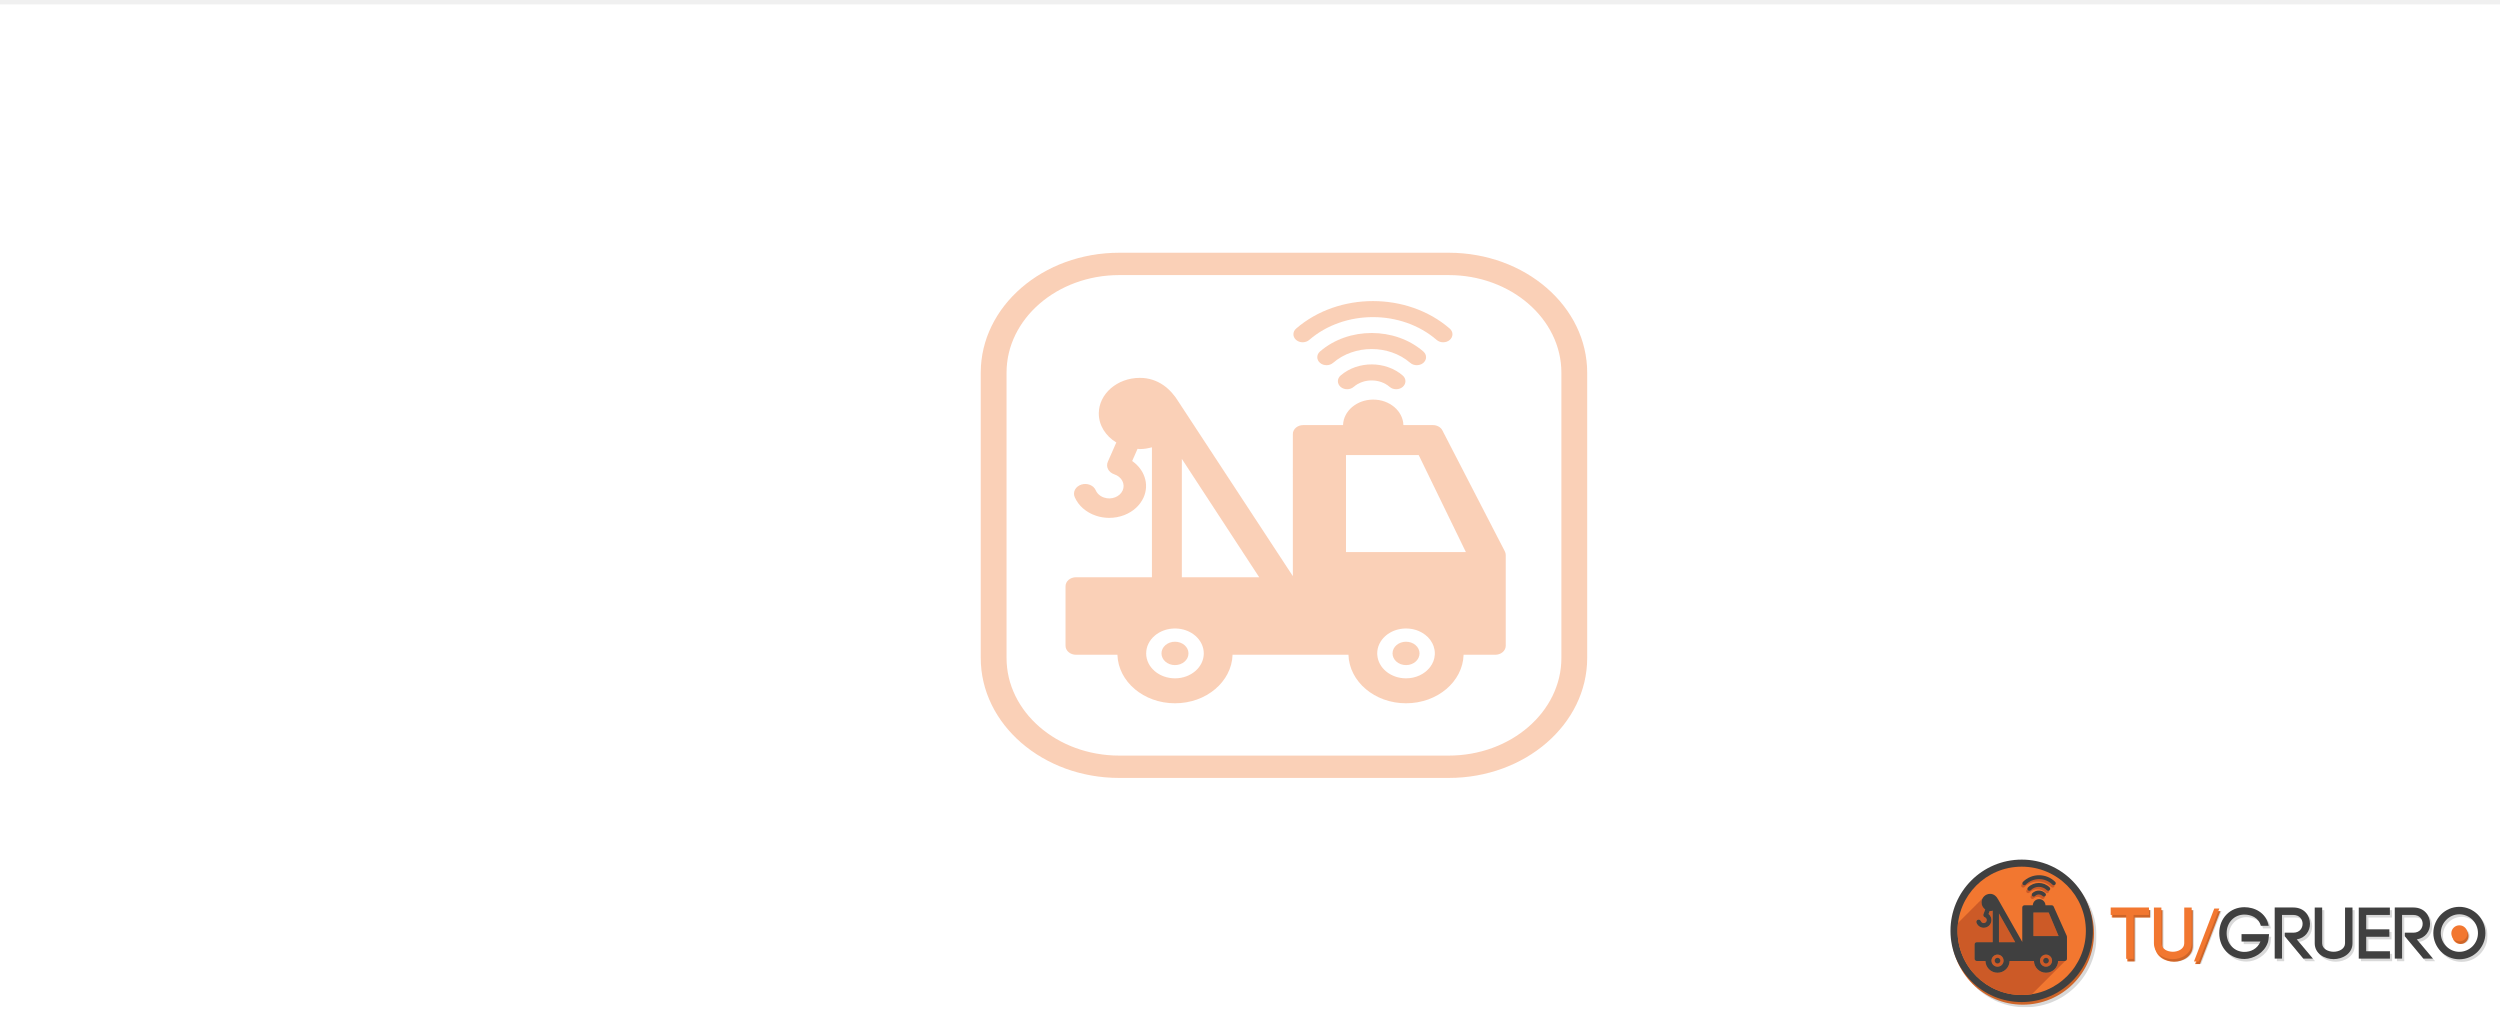
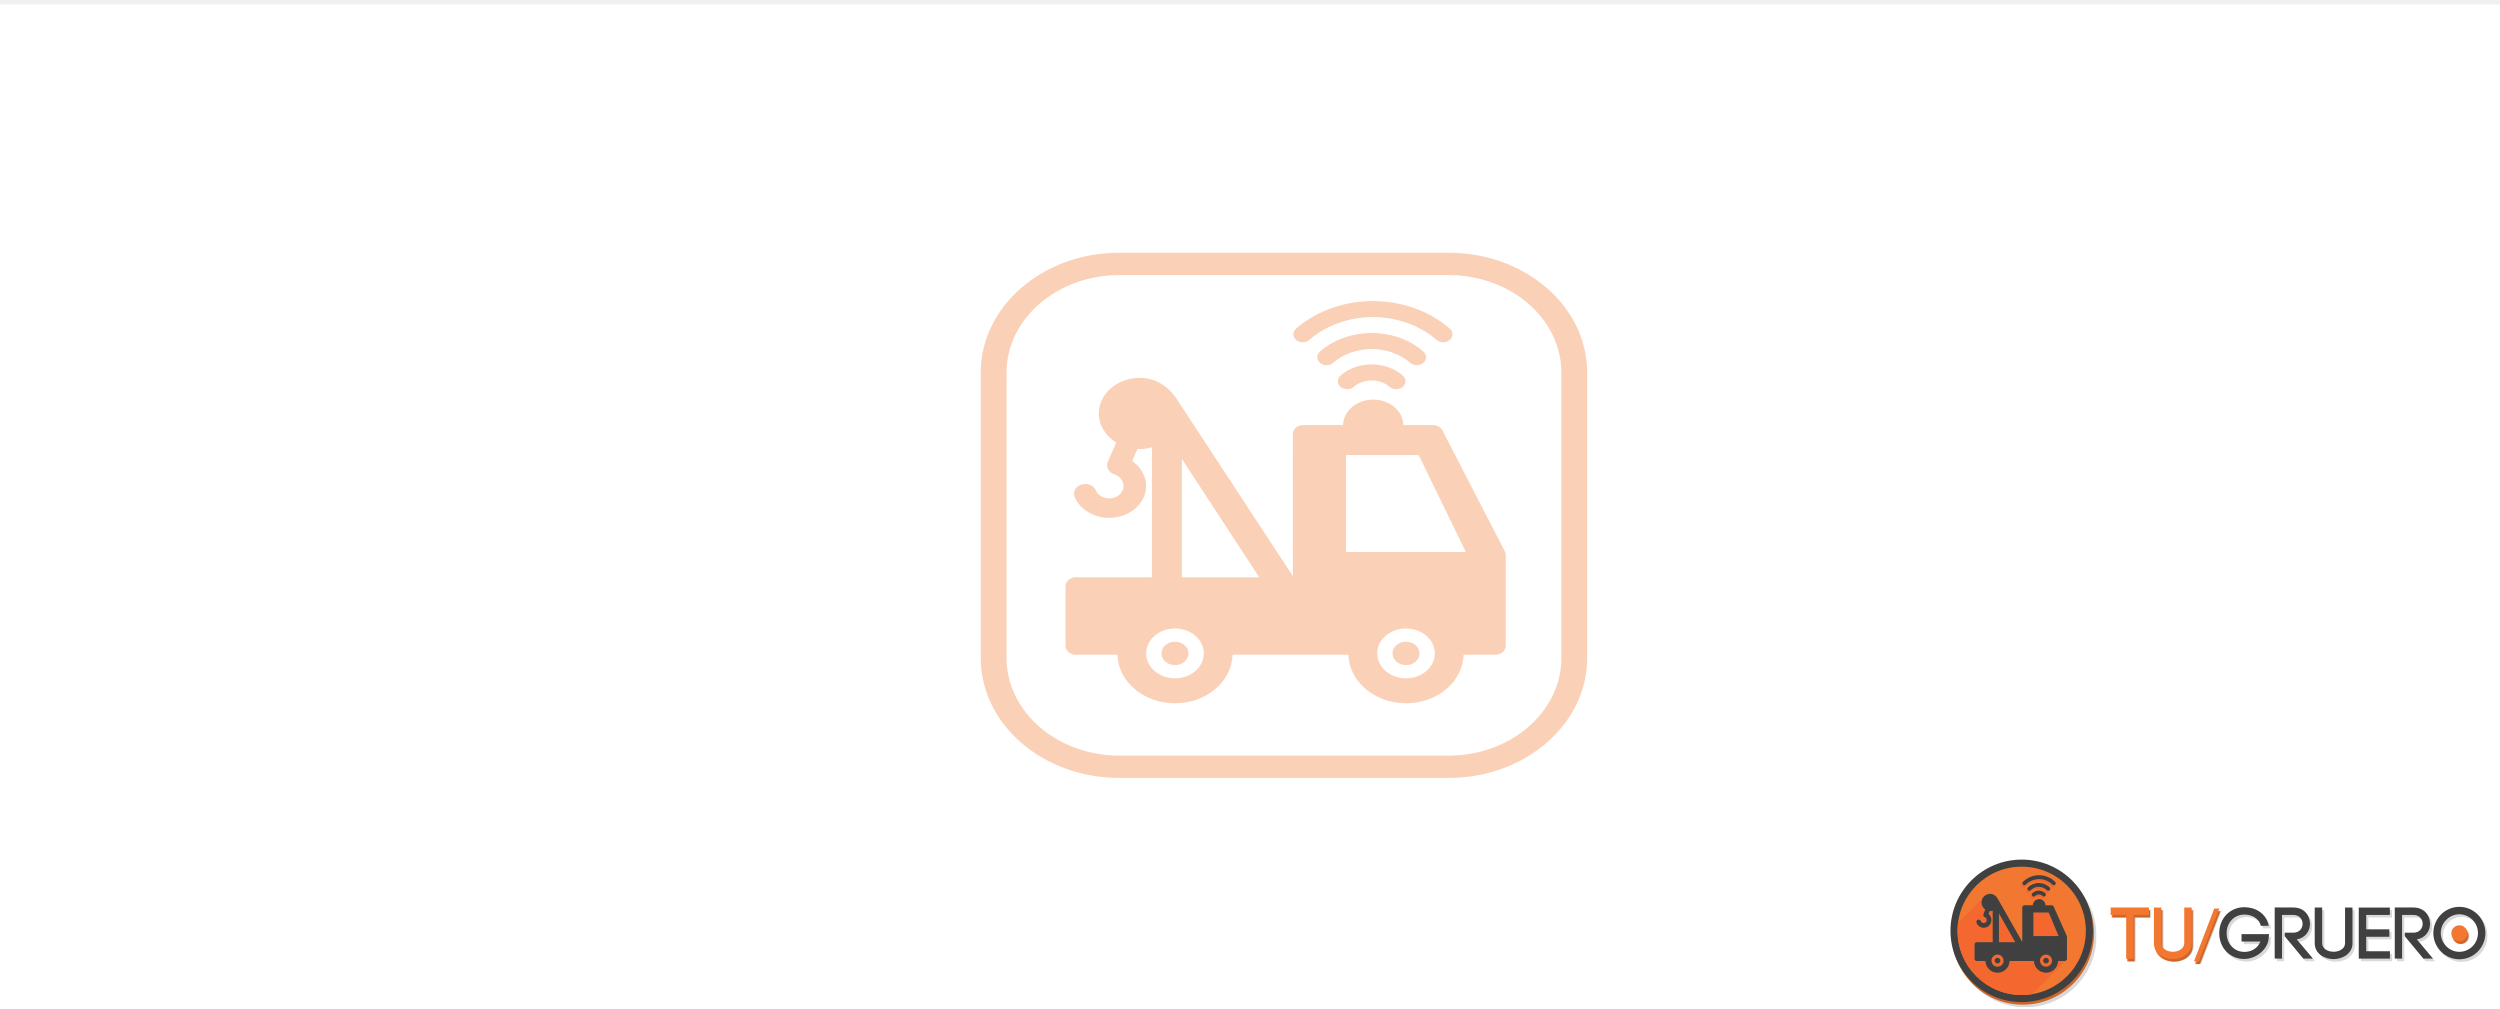
<svg xmlns="http://www.w3.org/2000/svg" id="svg3041" version="1.1" width="2299" height="927">
  <defs id="defs3045">
    <clipPath clipPathUnits="userSpaceOnUse" id="clipPath3303">
      <path d="m 146.091,719.937 104.796,0 0,-104.797 -104.796,0 0,104.797 z" id="path3305" />
    </clipPath>
    <clipPath clipPathUnits="userSpaceOnUse" id="clipPath3251">
      <path d="m 262.905,687.149 275.68,0 0,-40.193 -275.68,0 0,40.193 z" id="path3253" />
    </clipPath>
  </defs>
  <flowRoot xml:space="preserve" id="flowRoot3148-5" style="font-size:40px;font-style:normal;font-variant:normal;font-weight:normal;font-stretch:normal;text-align:start;line-height:125%;letter-spacing:0px;word-spacing:0px;writing-mode:lr-tb;text-anchor:start;fill:#f89f1f;fill-opacity:1;stroke:none;font-family:Webdings;-inkscape-font-specification:Webdings" transform="matrix(1.324617,0,0,1.044298,-187.2466,24.28819)">
    <flowRegion id="flowRegion3150-6">
      <rect id="rect3152-3" width="922.567" height="109.748" x="233.214" y="436.565" style="font-size:40px;font-style:normal;font-variant:normal;font-weight:normal;font-stretch:normal;text-align:start;line-height:125%;writing-mode:lr-tb;text-anchor:start;fill:#f89f1f;fill-opacity:1;font-family:Webdings;-inkscape-font-specification:Webdings" />
    </flowRegion>
    <flowPara id="flowPara3154-9" style="font-size:40px;font-style:normal;font-variant:normal;font-weight:normal;font-stretch:normal;text-align:start;line-height:125%;writing-mode:lr-tb;text-anchor:start;fill:#333333;font-family:Webdings;-inkscape-font-specification:Webdings" />
  </flowRoot>
  <g id="g5314" transform="matrix(3.889374,0,0,2.054366,-2801.346,-399.2073)">
    <rect y="196.288" x="720.256" height="453.495" width="594.151" id="rect5255" style="fill:#ffffff;fill-opacity:1" />
    <g style="opacity:0.351" transform="matrix(0.7623923,0,0,-1.25,1038.498,441.4577)" id="g4389">
      <path id="path4391" style="fill:#f27730;fill-opacity:1;fill-rule:nonzero;stroke:none" d="m 0,0 0,34.747 22.557,0 L 37.189,0 0,0 z m 27.543,-36.762 c -0.088,-1.65 -0.625,-3.19 -1.494,-4.476 -1.602,-2.399 -4.33,-3.97 -7.422,-3.97 -4.774,0 -8.672,3.73 -8.92,8.446 -0.009,0.162 -0.019,0.324 -0.019,0.476 0,4.94 4.007,8.934 8.939,8.934 1.408,0 2.732,-0.318 3.927,-0.9 2.966,-1.459 5.002,-4.496 5.002,-8.034 0,-0.152 -0.001,-0.314 -0.013,-0.476 m -78.445,27.755 0,42.393 23.988,-42.393 -23.988,0 z m -2.127,-36.201 c -4.93,0 -8.938,3.997 -8.938,8.922 0,4.94 4.008,8.934 8.938,8.934 4.937,0 8.929,-3.994 8.929,-8.934 0,-4.925 -3.992,-8.922 -8.929,-8.922 m 82.931,88.786 c -0.513,1.168 -1.67,1.905 -2.942,1.905 l -9.151,0 c -0.138,5.061 -4.277,9.129 -9.362,9.129 -5.079,0 -9.226,-4.068 -9.355,-9.129 l -12.348,0 c -1.779,0 -3.224,-1.435 -3.224,-3.221 l 0,-8.94 0.004,-6.461 0,-35.47 c -7.598,13.382 -35.383,62.282 -35.467,62.461 -2.468,4.706 -6.426,8.541 -11.978,8.541 -7.018,0 -12.738,-5.724 -12.738,-12.752 0,-4.291 2.157,-8.092 5.431,-10.389 l -2.633,-6.914 c -0.325,-0.858 -0.304,-1.818 0.08,-2.66 0.378,-0.848 1.075,-1.498 1.937,-1.834 2.297,-0.871 3.461,-3.448 2.594,-5.743 -0.43,-1.119 -1.256,-1.996 -2.35,-2.49 -1.086,-0.489 -2.306,-0.521 -3.407,-0.09 -1.202,0.445 -2.151,1.405 -2.594,2.602 -0.672,1.811 -2.672,2.723 -4.477,2.055 -1.811,-0.672 -2.725,-2.682 -2.049,-4.478 1.147,-3.086 3.568,-5.526 6.647,-6.694 1.316,-0.5 2.689,-0.751 4.06,-0.751 1.592,0 3.181,0.338 4.672,1.001 2.789,1.26 4.911,3.514 6.004,6.373 1.806,4.754 0.209,9.971 -3.561,12.984 l 1.66,4.367 c 0.245,-0.014 0.476,-0.084 0.729,-0.084 1.309,0 2.543,0.26 3.736,0.637 l 0,-46.54 -9.913,0 -6.452,0 -7.191,0 c -1.797,0 -3.237,-1.435 -3.237,-3.227 l 0,-21.305 c 0,-1.775 1.44,-3.223 3.237,-3.223 l 12.854,0 c 0.257,-9.638 8.148,-17.378 17.853,-17.378 9.707,0 17.597,7.74 17.855,17.378 l 35.941,0 C 1.03,-46.4 8.914,-54.14 18.627,-54.14 c 9.704,0 17.596,7.74 17.85,17.378 l 9.843,0 c 1.782,0 3.227,1.448 3.227,3.223 l 0,32.478 c 0,0.465 -0.092,0.904 -0.281,1.331 L 29.902,43.578 z" />
    </g>
    <g style="opacity:0.351" transform="matrix(0.7623923,0,0,-1.25,998.0678,481.5748)" id="g4393">
      <path id="path4395" style="fill:#f27730;fill-opacity:1;fill-rule:nonzero;stroke:none" d="m 0,0 c -2.312,0 -4.186,-1.874 -4.186,-4.185 0,-2.31 1.874,-4.188 4.186,-4.188 2.313,0 4.186,1.878 4.186,4.188 C 4.186,-1.874 2.313,0 0,0" />
    </g>
    <g style="opacity:0.351" transform="matrix(0.7623923,0,0,-1.25,1052.698,481.5748)" id="g4397">
      <path id="path4399" style="fill:#f27730;fill-opacity:1;fill-rule:nonzero;stroke:none" d="m 0,0 c -2.313,0 -4.187,-1.874 -4.187,-4.185 0,-2.31 1.874,-4.188 4.187,-4.188 2.312,0 4.185,1.878 4.185,4.188 C 4.185,-1.874 2.312,0 0,0" />
    </g>
    <g style="opacity:0.351" transform="matrix(0.7623923,0,0,-1.25,1037.225,362.4208)" id="g4401">
      <path id="path4403" style="fill:#f27730;fill-opacity:1;fill-rule:nonzero;stroke:none" d="m 0,0 c -1.121,-1.121 -1.12,-2.938 0,-4.061 1.122,-1.126 2.943,-1.126 4.063,-0.001 3.074,3.074 8.073,3.074 11.146,0.001 1.12,-1.126 2.938,-1.126 4.062,-0.001 1.123,1.12 1.12,2.938 0,4.062 C 13.959,5.31 5.313,5.313 0,0" />
    </g>
    <g style="opacity:0.351" transform="matrix(0.7623923,0,0,-1.25,1056.79,356.7469)" id="g4405">
      <path id="path4407" style="fill:#f27730;fill-opacity:1;fill-rule:nonzero;stroke:none" d="m 0,0 c 1.12,1.122 1.12,2.939 0.002,4.063 -8.838,8.838 -23.219,8.839 -32.055,0.001 -1.121,-1.12 -1.119,-2.942 0,-4.064 1.123,-1.118 2.94,-1.118 4.063,0 6.595,6.599 17.332,6.599 23.927,0 1.124,-1.118 2.942,-1.119 4.063,0" />
    </g>
    <g style="opacity:0.351" transform="matrix(0.7623923,0,0,-1.25,1029.807,346.4858)" id="g4409">
      <path id="path4411" style="fill:#f27730;fill-opacity:1;fill-rule:nonzero;stroke:none" d="m 0,0 c 10.896,10.897 28.623,10.895 39.52,0 1.121,-1.124 2.937,-1.124 4.059,0 1.124,1.119 1.124,2.941 0.002,4.059 C 30.443,17.194 9.072,17.194 -4.061,4.063 -5.182,2.944 -5.182,1.124 -4.061,0 -2.938,-1.123 -1.121,-1.123 0,0" />
    </g>
    <g style="opacity:0.351" transform="matrix(0.7623923,0,0,-1.25,1089.43,488.8613)" id="g4413">
      <path id="path4415" style="fill:#f27730;fill-opacity:1;fill-rule:nonzero;stroke:none" d="m 0,0 c 0,-19.272 -15.678,-34.951 -34.95,-34.951 l -102.173,0 c -19.273,0 -34.951,15.679 -34.951,34.951 l 0,102.174 c 0,19.271 15.678,34.95 34.951,34.95 l 102.173,0 C -15.678,137.124 0,121.445 0,102.174 L 0,0 z m -34.95,145.124 -102.173,0 c -23.722,0 -42.951,-19.229 -42.951,-42.95 l 0,-102.174 c 0,-23.722 19.229,-42.951 42.951,-42.951 l 102.173,0 C -11.229,-42.951 8,-23.722 8,0 l 0,102.174 c 0,23.721 -19.229,42.95 -42.95,42.95" />
    </g>
    <g id="g4321" transform="matrix(0.3213885,0,0,-0.6084601,1198.522,640.8913)">
      <path d="M 0,0 C -26.068,0 -47.204,21.137 -47.204,47.207 -47.204,73.275 -26.068,94.41 0,94.41 26.07,94.41 47.206,73.275 47.206,47.207 47.206,21.137 26.07,0 0,0 m 0,99.607 c -28.938,0 -52.397,-23.461 -52.397,-52.4 0,-28.936 23.459,-52.397 52.397,-52.397 28.938,0 52.398,23.461 52.398,52.397 0,28.939 -23.46,52.4 -52.398,52.4" style="fill:#f27730;fill-opacity:1;fill-rule:nonzero;stroke:none" id="path4323" />
    </g>
    <g id="g4325" transform="matrix(0.3213885,0,0,-0.6084601,1201.294,614.5165)">
      <path d="m 0,0 0,17.308 11.235,0 L 18.524,0 0,0 z m 13.72,-18.313 c -0.044,-0.823 -0.312,-1.59 -0.744,-2.229 -0.798,-1.195 -2.159,-1.979 -3.697,-1.979 -2.379,0 -4.321,1.858 -4.444,4.208 -0.004,0.08 -0.01,0.161 -0.01,0.236 0,2.461 1.998,4.451 4.454,4.451 0.701,0 1.361,-0.159 1.955,-0.449 1.477,-0.728 2.492,-2.239 2.492,-4.002 0,-0.075 0,-0.156 -0.006,-0.236 m -39.074,13.826 0,21.115 11.948,-21.115 -11.948,0 z m -1.061,-18.034 c -2.455,0 -4.451,1.991 -4.451,4.444 0,2.461 1.996,4.451 4.451,4.451 2.459,0 4.449,-1.99 4.449,-4.451 0,-2.453 -1.99,-4.444 -4.449,-4.444 M 24.54,0.132 14.896,21.706 c -0.256,0.58 -0.833,0.947 -1.466,0.947 l -4.56,0 C 8.802,25.175 6.741,27.2 4.208,27.2 c -2.531,0 -4.596,-2.025 -4.66,-4.547 l -6.151,0 c -0.886,0 -1.607,-0.714 -1.607,-1.603 l 0,-4.455 0.003,-3.217 0,-17.668 c -3.784,6.668 -17.624,31.023 -17.667,31.112 -1.229,2.344 -3.2,4.253 -5.966,4.253 -3.496,0 -6.345,-2.849 -6.345,-6.349 0,-2.137 1.074,-4.032 2.706,-5.176 l -1.313,-3.444 c -0.161,-0.427 -0.15,-0.906 0.041,-1.325 0.188,-0.424 0.534,-0.747 0.965,-0.913 1.143,-0.434 1.723,-1.719 1.293,-2.861 -0.215,-0.559 -0.627,-0.994 -1.172,-1.238 -0.541,-0.246 -1.15,-0.262 -1.697,-0.048 -0.598,0.22 -1.072,0.7 -1.291,1.298 -0.336,0.9 -1.332,1.355 -2.232,1.02 -0.901,-0.333 -1.356,-1.332 -1.02,-2.228 0.571,-1.539 1.778,-2.753 3.31,-3.333 0.657,-0.25 1.341,-0.375 2.023,-0.375 0.793,0 1.585,0.167 2.327,0.5 1.391,0.625 2.447,1.75 2.99,3.172 0.901,2.369 0.107,4.966 -1.772,6.468 l 0.827,2.175 c 0.12,-0.007 0.236,-0.041 0.363,-0.041 0.652,0 1.268,0.13 1.86,0.315 l 0,-23.179 -4.938,0 -3.213,0 -3.582,0 c -0.896,0 -1.611,-0.716 -1.611,-1.61 l 0,-10.611 c 0,-0.885 0.715,-1.605 1.611,-1.605 l 6.402,0 c 0.127,-4.801 4.059,-8.659 8.893,-8.659 4.836,0 8.766,3.858 8.894,8.659 l 17.903,0 c 0.131,-4.801 4.058,-8.659 8.897,-8.659 4.832,0 8.764,3.858 8.89,8.659 l 4.903,0 c 0.888,0 1.609,0.72 1.609,1.605 l 0,16.178 c 0,0.232 -0.046,0.449 -0.141,0.662" style="fill:#f27730;fill-opacity:1;fill-rule:nonzero;stroke:none" id="path4327" />
    </g>
    <g id="g4329" transform="matrix(0.3213885,0,0,-0.6084601,1193.474,625.5134)">
      <path d="m 0,0 c 0,-1.15 -0.932,-2.086 -2.084,-2.086 -1.151,0 -2.086,0.936 -2.086,2.086 0,1.15 0.935,2.086 2.086,2.086 C -0.932,2.086 0,1.15 0,0" style="fill:#f27730;fill-opacity:1;fill-rule:nonzero;stroke:none" id="path4331" />
    </g>
    <g id="g4333" transform="matrix(0.3213885,0,0,-0.6084601,1204.946,625.5134)">
      <path d="m 0,0 c 0,-1.15 -0.934,-2.086 -2.084,-2.086 -1.152,0 -2.086,0.936 -2.086,2.086 0,1.15 0.934,2.086 2.086,2.086 C -0.934,2.086 0,1.15 0,0" style="fill:#f27730;fill-opacity:1;fill-rule:nonzero;stroke:none" id="path4335" />
    </g>
    <g id="g4337" transform="matrix(0.3213885,0,0,-0.6084601,1201.026,595.3542)">
      <path d="m 0,0 c -0.558,-0.559 -0.555,-1.465 0,-2.021 0.561,-0.561 1.467,-0.561 2.024,0 1.532,1.529 4.023,1.529 5.552,0 0.56,-0.561 1.465,-0.561 2.024,0 0.559,0.555 0.558,1.46 0,2.021 C 6.954,2.645 2.646,2.645 0,0" style="fill:#f27730;fill-opacity:1;fill-rule:nonzero;stroke:none" id="path4339" />
    </g>
    <g id="g4341" transform="matrix(0.3213885,0,0,-0.6084601,1200.004,592.7469)">
      <path d="m 0,0 c -0.56,-0.559 -0.558,-1.465 0,-2.024 0.559,-0.558 1.463,-0.558 2.023,0 3.286,3.289 8.633,3.289 11.919,0 0.56,-0.558 1.465,-0.558 2.024,0 0.557,0.559 0.557,1.463 0.001,2.024 C 11.563,4.402 4.4,4.403 0,0" style="fill:#f27730;fill-opacity:1;fill-rule:nonzero;stroke:none" id="path4343" />
    </g>
    <g id="g4345" transform="matrix(0.3213885,0,0,-0.6084601,1198.819,590.2589)">
      <path d="m 0,0 c -0.56,-0.558 -0.56,-1.463 0,-2.023 0.56,-0.56 1.464,-0.56 2.022,0 5.427,5.427 14.258,5.426 19.686,0 0.559,-0.56 1.463,-0.56 2.021,0 0.561,0.559 0.561,1.463 0.001,2.022 C 17.187,6.54 6.542,6.54 0,0" style="fill:#f27730;fill-opacity:1;fill-rule:nonzero;stroke:none" id="path4347" />
    </g>
    <g id="g4349" transform="matrix(0.3213885,0,0,-0.6084601,1219.562,605.0527)">
      <path d="m 0,0 11.393,0 0,-32.297 5.427,0 0,32.297 11.339,0 0,5.48 L 0,5.48 0,0 z" style="fill:#f27730;fill-opacity:1;fill-rule:nonzero;stroke:none" id="path4351" />
    </g>
    <g id="g4353" transform="matrix(0.3213885,0,0,-0.6084601,1236.953,617.7389)">
      <path d="m 0,0 c 0,-4.139 -4.462,-6.232 -8.383,-6.232 -3.977,0 -8.436,2.039 -8.436,6.177 l 0,26.332 -5.483,0 0,-26.277 c 0,-7.684 7.308,-11.66 13.919,-11.66 6.448,0 13.864,3.976 13.864,11.605 l 0,26.332 L 0,26.277 0,0 z" style="fill:#f27730;fill-opacity:1;fill-rule:nonzero;stroke:none" id="path4355" />
    </g>
    <g id="g4357" transform="matrix(0.3213885,0,0,-0.6084601,1244.056,602.1756)">
      <path d="m 0,0 -14.938,-38.959 3.599,0 L 3.708,0 0,0 z" style="fill:#f27730;fill-opacity:1;fill-rule:nonzero;stroke:none" id="path4359" />
    </g>
    <g id="g4361" transform="matrix(0.3213885,0,0,-0.6084601,1250.5,616.9545)">
      <path d="m 0,0 13.917,0 c -2.256,-5.482 -7.2,-7.631 -11.821,-7.631 -7.363,0 -13.058,5.86 -13.058,13.812 0,7.897 5.695,13.649 13.058,13.649 4.781,0 10.585,-2.205 12.092,-8.276 l 5.802,0 C 18.002,21.547 9.297,25.256 2.096,25.256 c -10.372,0 -18.485,-7.952 -18.485,-19.075 0,-11.071 7.951,-19.025 18.485,-19.025 6.825,0 14.561,4.623 17.141,11.824 l 0,-0.053 c 0.485,1.235 0.753,3.328 1.022,6.501 L 0,5.428 0,0 z" style="fill:#ffffff;fill-opacity:1;fill-rule:nonzero;stroke:none" id="path4363" />
    </g>
    <g id="g4365" transform="matrix(0.3213885,0,0,-0.6084601,1266.681,609.0095)">
      <path d="m 0,0 c 0,5.964 -4.083,11.983 -12.252,11.983 l -13.702,0 0,-37.615 5.374,0 0,32.135 8.328,0 c 4.569,0 6.825,-3.277 6.825,-6.503 0,-3.28 -2.256,-6.556 -6.825,-6.556 l -6.341,0 0,-2.578 13.704,-16.498 7.04,0 L -9.724,-11.5 C -3.276,-10.372 0,-5.319 0,0" style="fill:#ffffff;fill-opacity:1;fill-rule:nonzero;stroke:none" id="path4367" />
    </g>
    <g id="g4369" transform="matrix(0.3213885,0,0,-0.6084601,1274.971,617.7389)">
      <path d="m 0,0 c 0,-4.139 -4.461,-6.232 -8.383,-6.232 -3.978,0 -8.437,2.039 -8.437,6.177 l 0,26.332 -5.481,0 0,-26.277 c 0,-7.684 7.309,-11.66 13.918,-11.66 6.447,0 13.863,3.976 13.863,11.605 l 0,26.332 -5.48,0 L 0,0 z" style="fill:#ffffff;fill-opacity:1;fill-rule:nonzero;stroke:none" id="path4371" />
    </g>
    <g id="g4373" transform="matrix(0.3213885,0,0,-0.6084601,1279.978,614.8297)">
      <path d="m 0,0 17.036,0 0,5.482 -17.036,0 0,10.586 17.41,0 0,5.428 -22.891,0 0,-37.562 22.946,0 0,5.427 L 0,-10.639 0,0 z" style="fill:#ffffff;fill-opacity:1;fill-rule:nonzero;stroke:none" id="path4375" />
    </g>
    <g id="g4377" transform="matrix(0.3213885,0,0,-0.6084601,1295.072,609.0095)">
      <path d="m 0,0 c 0,5.964 -4.085,11.983 -12.252,11.983 l -13.703,0 0,-37.615 5.373,0 0,32.135 8.33,0 c 4.566,0 6.824,-3.277 6.824,-6.503 0,-3.28 -2.258,-6.556 -6.824,-6.556 l -6.342,0 0,-2.578 13.703,-16.498 7.037,0 L -9.727,-11.5 C -3.278,-10.372 0,-5.319 0,0" style="fill:#ffffff;fill-opacity:1;fill-rule:nonzero;stroke:none" id="path4379" />
    </g>
    <g id="g4381" transform="matrix(0.3213885,0,0,-0.6084601,1305.123,619.0794)">
      <path d="m 0,0 c -2.526,-2.525 -6.02,-4.084 -9.727,-4.084 -3.709,0 -7.148,1.559 -9.619,4.084 -2.47,2.473 -4.031,5.91 -4.031,9.728 0,3.814 1.561,7.251 4.031,9.723 2.471,2.526 5.91,4.087 9.619,4.087 3.707,0 7.201,-1.561 9.727,-4.087 C 2.418,16.979 3.976,13.597 3.976,9.728 3.976,5.856 2.418,2.473 0,0 m 3.867,23.322 c -3.493,3.491 -8.275,5.694 -13.594,5.694 -5.265,0 -10.103,-2.203 -13.543,-5.694 -3.384,-3.494 -5.587,-8.276 -5.587,-13.594 0,-5.324 2.203,-10.105 5.587,-13.597 3.44,-3.545 8.278,-5.697 13.543,-5.697 5.319,0 10.101,2.152 13.594,5.697 3.385,3.492 5.589,8.273 5.589,13.597 0,5.318 -2.204,10.1 -5.589,13.594" style="fill:#ffffff;fill-opacity:1;fill-rule:nonzero;stroke:none" id="path4383" />
    </g>
    <g id="g4385" transform="matrix(0.3213885,0,0,-0.6084601,1303.909,613.2907)">
      <path d="m 0,0 c 0,-3.271 -2.65,-5.926 -5.92,-5.926 -3.271,0 -5.924,2.655 -5.924,5.926 0,3.268 2.653,5.918 5.924,5.918 C -2.65,5.918 0,3.268 0,0" style="fill:#f27730;fill-opacity:1;fill-rule:nonzero;stroke:none" id="path4387" />
    </g>
    <g transform="matrix(0.3213885,0,0,-0.6084601,1135.325,1019.512)" id="g3247">
      <g id="g3249" />
      <g id="g3255">
        <g style="opacity:0.15" clip-path="url(#clipPath3251)" id="g3257">
          <g transform="translate(262.9048,681.1846)" id="g3259">
            <path d="m 0,0 11.394,0 0,-32.295 5.427,0 0,32.295 11.337,0 0,5.481 L 0,5.481 0,0 z" style="fill:#000000;fill-opacity:1;fill-rule:nonzero;stroke:none" id="path3261" />
          </g>
          <g transform="translate(317.0161,660.3359)" id="g3263">
            <path d="m 0,0 c 0,-4.138 -4.461,-6.231 -8.382,-6.231 -3.977,0 -8.436,2.039 -8.436,6.176 l 0,26.331 -5.483,0 0,-26.276 c 0,-7.684 7.308,-11.659 13.919,-11.659 6.447,0 13.863,3.975 13.863,11.604 l 0,26.331 L 0,26.276 0,0 z" style="fill:#000000;fill-opacity:1;fill-rule:nonzero;stroke:none" id="path3265" />
          </g>
          <g transform="translate(339.1187,685.9141)" id="g3267">
            <path d="m 0,0 -14.939,-38.958 3.6,0 L 3.707,0 0,0 z" style="fill:#000000;fill-opacity:1;fill-rule:nonzero;stroke:none" id="path3269" />
          </g>
          <g transform="translate(359.1694,661.626)" id="g3271">
            <path d="M 0,0 13.918,0 C 11.662,-5.482 6.717,-7.633 2.096,-7.633 c -7.363,0 -13.058,5.86 -13.058,13.813 0,7.898 5.695,13.65 13.058,13.65 4.782,0 10.584,-2.207 12.091,-8.277 l 5.803,0 C 18.001,21.547 9.297,25.254 2.096,25.254 -8.275,25.254 -16.39,17.303 -16.39,6.18 c 0,-11.071 7.952,-19.025 18.486,-19.025 6.824,0 14.562,4.623 17.14,11.824 l 0,-0.053 c 0.485,1.235 0.754,3.328 1.022,6.5 L 0,5.426 0,0 z" style="fill:#000000;fill-opacity:1;fill-rule:nonzero;stroke:none" id="path3273" />
          </g>
          <g transform="translate(409.5161,674.6826)" id="g3275">
            <path d="m 0,0 c 0,5.965 -4.083,11.983 -12.251,11.983 l -13.702,0 0,-37.616 5.373,0 0,32.135 8.329,0 c 4.568,0 6.826,-3.276 6.826,-6.502 0,-3.279 -2.258,-6.555 -6.826,-6.555 l -6.342,0 0,-2.58 13.704,-16.498 7.04,0 L -9.724,-11.5 C -3.275,-10.373 0,-5.32 0,0" style="fill:#000000;fill-opacity:1;fill-rule:nonzero;stroke:none" id="path3277" />
          </g>
          <g transform="translate(435.3101,660.3359)" id="g3279">
            <path d="m 0,0 c 0,-4.138 -4.459,-6.231 -8.383,-6.231 -3.976,0 -8.436,2.039 -8.436,6.176 l 0,26.331 -5.482,0 0,-26.276 c 0,-7.684 7.309,-11.659 13.918,-11.659 6.448,0 13.863,3.975 13.863,11.604 l 0,26.331 -5.48,0 L 0,0 z" style="fill:#000000;fill-opacity:1;fill-rule:nonzero;stroke:none" id="path3281" />
          </g>
          <g transform="translate(450.8911,665.1172)" id="g3283">
            <path d="m 0,0 17.035,0 0,5.482 -17.035,0 0,10.585 17.411,0 0,5.428 -22.892,0 0,-37.562 22.945,0 0,5.428 L 0,-10.639 0,0 z" style="fill:#000000;fill-opacity:1;fill-rule:nonzero;stroke:none" id="path3285" />
          </g>
          <g transform="translate(497.855,674.6826)" id="g3287">
            <path d="m 0,0 c 0,5.965 -4.083,11.983 -12.251,11.983 l -13.704,0 0,-37.616 5.374,0 0,32.135 8.33,0 c 4.565,0 6.824,-3.276 6.824,-6.502 0,-3.279 -2.259,-6.555 -6.824,-6.555 l -6.342,0 0,-2.58 13.702,-16.498 7.039,0 L -9.727,-11.5 C -3.276,-10.373 0,-5.32 0,0" style="fill:#000000;fill-opacity:1;fill-rule:nonzero;stroke:none" id="path3289" />
          </g>
          <g transform="translate(529.1284,658.1338)" id="g3291">
            <path d="m 0,0 c -2.526,-2.527 -6.019,-4.086 -9.726,-4.086 -3.709,0 -7.147,1.559 -9.62,4.086 -2.47,2.471 -4.03,5.909 -4.03,9.727 0,3.814 1.56,7.251 4.03,9.724 2.473,2.525 5.911,4.086 9.62,4.086 3.707,0 7.2,-1.561 9.726,-4.086 C 2.418,16.978 3.977,13.596 3.977,9.727 3.977,5.855 2.418,2.471 0,0 m 3.869,23.322 c -3.495,3.491 -8.275,5.694 -13.595,5.694 -5.266,0 -10.104,-2.203 -13.542,-5.694 -3.385,-3.494 -5.589,-8.277 -5.589,-13.595 0,-5.323 2.204,-10.104 5.589,-13.596 3.438,-3.547 8.276,-5.697 13.542,-5.697 5.32,0 10.1,2.15 13.595,5.697 3.385,3.492 5.588,8.273 5.588,13.596 0,5.318 -2.203,10.101 -5.588,13.595" style="fill:#000000;fill-opacity:1;fill-rule:nonzero;stroke:none" id="path3293" />
          </g>
          <g transform="translate(525.3511,667.6465)" id="g3295">
            <path d="m 0,0 c 0,-3.271 -2.651,-5.923 -5.922,-5.923 -3.271,0 -5.922,2.652 -5.922,5.923 0,3.268 2.651,5.919 5.922,5.919 C -2.651,5.919 0,3.268 0,0" style="fill:#000000;fill-opacity:1;fill-rule:nonzero;stroke:none" id="path3297" />
          </g>
        </g>
      </g>
    </g>
    <g transform="matrix(0.3213885,0,0,-0.6084601,1135.325,1019.512)" id="g3299">
      <g id="g3301" />
      <g id="g3307">
        <g style="opacity:0.15" clip-path="url(#clipPath3303)" id="g3309">
          <g transform="translate(250.8872,667.54)" id="g3311">
            <path d="m 0,0 c 0,-28.936 -23.462,-52.4 -52.399,-52.4 -28.94,0 -52.397,23.464 -52.397,52.4 0,28.939 23.457,52.396 52.397,52.396 C -23.462,52.396 0,28.939 0,0" style="fill:#000000;fill-opacity:1;fill-rule:nonzero;stroke:none" id="path3313" />
          </g>
        </g>
      </g>
    </g>
    <g id="g3315" transform="matrix(0.3213885,0,0,-0.6084601,1215.105,610.9932)">
      <path d="m 0,0 c 0,-28.936 -23.46,-52.397 -52.398,-52.397 -28.938,0 -52.398,23.461 -52.398,52.397 0,28.939 23.46,52.4 52.398,52.4 C -23.46,52.4 0,28.939 0,0" style="fill:#404040;fill-opacity:1;fill-rule:nonzero;stroke:none" id="path3317" />
    </g>
    <g id="g3319" transform="matrix(0.3213885,0,0,-0.6084601,1213.437,610.9932)">
      <path d="m 0,0 c 0,-26.07 -21.136,-47.207 -47.206,-47.207 -26.068,0 -47.204,21.137 -47.204,47.207 0,26.068 21.136,47.203 47.204,47.203 C -21.136,47.203 0,26.068 0,0" style="fill:#f27730;fill-opacity:1;fill-rule:nonzero;stroke:none" id="path3321" />
    </g>
    <g id="g3323" transform="matrix(0.3213885,0,0,-0.6084601,1192.888,616.0725)">
-       <path d="M 0,0 11.948,0 0,21.115 0,0 z" style="fill:#cc5a27;fill-opacity:1;fill-rule:nonzero;stroke:none" id="path3325" />
+       <path d="M 0,0 11.948,0 0,21.115 0,0 z" style="fill:#f46830;fill-opacity:1;fill-rule:nonzero;stroke:none" id="path3325" />
    </g>
    <g id="g3327" transform="matrix(0.3213885,0,0,-0.6084601,1208.452,624.4851)">
-       <path d="m 0,0 -4.903,0 c -0.126,-4.801 -4.058,-8.658 -8.89,-8.658 -4.839,0 -8.767,3.857 -8.897,8.658 l -17.903,0 c -0.129,-4.801 -4.058,-8.658 -8.894,-8.658 -4.834,0 -8.766,3.857 -8.893,8.658 l -6.402,0 c -0.897,0 -1.612,0.721 -1.612,1.605 l 0,10.612 c 0,0.893 0.715,1.609 1.612,1.609 l 3.582,0 3.213,0 4.938,0 0,23.18 c -0.593,-0.186 -1.208,-0.316 -1.86,-0.316 -0.127,0 -0.243,0.035 -0.363,0.041 L -56.1,34.557 c 1.879,-1.502 2.673,-4.1 1.773,-6.468 -0.543,-1.423 -1.6,-2.548 -2.99,-3.173 -0.743,-0.333 -1.535,-0.5 -2.328,-0.5 -0.681,0 -1.366,0.125 -2.022,0.375 -1.532,0.58 -2.739,1.795 -3.311,3.333 -0.335,0.897 0.12,1.896 1.021,2.229 0.899,0.335 1.895,-0.121 2.231,-1.021 0.22,-0.598 0.694,-1.077 1.291,-1.298 0.547,-0.214 1.157,-0.197 1.698,0.048 0.545,0.244 0.957,0.68 1.172,1.238 0.43,1.143 -0.15,2.427 -1.293,2.862 -0.431,0.166 -0.778,0.489 -0.965,0.913 -0.192,0.419 -0.202,0.897 -0.041,1.325 l 1.312,3.443 c -1.632,1.145 -2.705,3.039 -2.705,5.176 0,1.091 0.278,2.11 0.758,3.008 L -78.542,27.996 c -0.236,-1.904 -0.358,-3.848 -0.358,-5.822 0,-26.07 21.135,-47.207 47.204,-47.207 2.573,0 5.096,0.211 7.556,0.606 L 0.315,0.029 C 0.216,0.011 0.105,0 0,0" style="fill:#cc5a27;fill-opacity:1;fill-rule:nonzero;stroke:none" id="path3329" />
+       <path d="m 0,0 -4.903,0 c -0.126,-4.801 -4.058,-8.658 -8.89,-8.658 -4.839,0 -8.767,3.857 -8.897,8.658 l -17.903,0 c -0.129,-4.801 -4.058,-8.658 -8.894,-8.658 -4.834,0 -8.766,3.857 -8.893,8.658 l -6.402,0 c -0.897,0 -1.612,0.721 -1.612,1.605 l 0,10.612 c 0,0.893 0.715,1.609 1.612,1.609 l 3.582,0 3.213,0 4.938,0 0,23.18 c -0.593,-0.186 -1.208,-0.316 -1.86,-0.316 -0.127,0 -0.243,0.035 -0.363,0.041 L -56.1,34.557 c 1.879,-1.502 2.673,-4.1 1.773,-6.468 -0.543,-1.423 -1.6,-2.548 -2.99,-3.173 -0.743,-0.333 -1.535,-0.5 -2.328,-0.5 -0.681,0 -1.366,0.125 -2.022,0.375 -1.532,0.58 -2.739,1.795 -3.311,3.333 -0.335,0.897 0.12,1.896 1.021,2.229 0.899,0.335 1.895,-0.121 2.231,-1.021 0.22,-0.598 0.694,-1.077 1.291,-1.298 0.547,-0.214 1.157,-0.197 1.698,0.048 0.545,0.244 0.957,0.68 1.172,1.238 0.43,1.143 -0.15,2.427 -1.293,2.862 -0.431,0.166 -0.778,0.489 -0.965,0.913 -0.192,0.419 -0.202,0.897 -0.041,1.325 l 1.312,3.443 c -1.632,1.145 -2.705,3.039 -2.705,5.176 0,1.091 0.278,2.11 0.758,3.008 L -78.542,27.996 c -0.236,-1.904 -0.358,-3.848 -0.358,-5.822 0,-26.07 21.135,-47.207 47.204,-47.207 2.573,0 5.096,0.211 7.556,0.606 L 0.315,0.029 C 0.216,0.011 0.105,0 0,0" style="fill:#f46830;fill-opacity:1;fill-rule:nonzero;stroke:none" id="path3329" />
    </g>
    <g id="g3331" transform="matrix(0.3213885,0,0,-0.6084601,1201.037,602.8111)">
-       <path d="m 0,0 0,-17.308 18.524,0 L 11.235,0 0,0 z" style="fill:#cc5a27;fill-opacity:1;fill-rule:nonzero;stroke:none" id="path3333" />
+       <path d="m 0,0 0,-17.308 18.524,0 L 11.235,0 0,0 z" style="fill:#f46830;fill-opacity:1;fill-rule:nonzero;stroke:none" id="path3333" />
    </g>
    <g id="g3335" transform="matrix(0.3213885,0,0,-0.6084601,1192.547,621.633)">
-       <path d="m 0,0 c -2.455,0 -4.451,-1.99 -4.451,-4.451 0,-2.453 1.996,-4.444 4.451,-4.444 2.459,0 4.449,1.991 4.449,4.444 C 4.449,-1.99 2.459,0 0,0" style="fill:#cc5a27;fill-opacity:1;fill-rule:nonzero;stroke:none" id="path3337" />
+       <path d="m 0,0 c -2.455,0 -4.451,-1.99 -4.451,-4.451 0,-2.453 1.996,-4.444 4.451,-4.444 2.459,0 4.449,1.991 4.449,4.444 C 4.449,-1.99 2.459,0 0,0" style="fill:#f46830;fill-opacity:1;fill-rule:nonzero;stroke:none" id="path3337" />
    </g>
    <g id="g3339" transform="matrix(0.3213885,0,0,-0.6084601,1204.647,621.9063)">
-       <path d="m 0,0 c -0.595,0.29 -1.254,0.449 -1.955,0.449 -2.456,0 -4.454,-1.99 -4.454,-4.451 0,-0.075 0.006,-0.156 0.01,-0.236 0.123,-2.35 2.065,-4.207 4.444,-4.207 1.538,0 2.898,0.783 3.696,1.978 0.433,0.639 0.7,1.406 0.744,2.229 0.006,0.08 0.006,0.161 0.006,0.236 C 2.491,-2.239 1.477,-0.728 0,0" style="fill:#cc5a27;fill-opacity:1;fill-rule:nonzero;stroke:none" id="path3341" />
+       <path d="m 0,0 c -0.595,0.29 -1.254,0.449 -1.955,0.449 -2.456,0 -4.454,-1.99 -4.454,-4.451 0,-0.075 0.006,-0.156 0.01,-0.236 0.123,-2.35 2.065,-4.207 4.444,-4.207 1.538,0 2.898,0.783 3.696,1.978 0.433,0.639 0.7,1.406 0.744,2.229 0.006,0.08 0.006,0.161 0.006,0.236 C 2.491,-2.239 1.477,-0.728 0,0" style="fill:#f46830;fill-opacity:1;fill-rule:nonzero;stroke:none" id="path3341" />
    </g>
    <g id="g3343" transform="matrix(0.3213885,0,0,-0.6084601,1201.037,613.3421)">
      <path d="m 0,0 0,17.308 11.235,0 L 18.524,0 0,0 z m 13.72,-18.313 c -0.044,-0.823 -0.312,-1.59 -0.744,-2.229 -0.798,-1.195 -2.159,-1.979 -3.697,-1.979 -2.379,0 -4.321,1.858 -4.444,4.208 -0.004,0.08 -0.01,0.161 -0.01,0.236 0,2.461 1.998,4.451 4.454,4.451 0.701,0 1.361,-0.159 1.955,-0.449 1.477,-0.728 2.492,-2.239 2.492,-4.002 0,-0.075 0,-0.156 -0.006,-0.236 m -39.074,13.826 0,21.115 11.948,-21.115 -11.948,0 z m -1.061,-18.034 c -2.455,0 -4.451,1.991 -4.451,4.444 0,2.461 1.996,4.451 4.451,4.451 2.459,0 4.449,-1.99 4.449,-4.451 0,-2.453 -1.99,-4.444 -4.449,-4.444 M 24.54,0.132 14.896,21.706 c -0.256,0.58 -0.833,0.947 -1.466,0.947 l -4.56,0 C 8.802,25.175 6.741,27.2 4.208,27.2 c -2.531,0 -4.596,-2.025 -4.66,-4.547 l -6.151,0 c -0.886,0 -1.607,-0.714 -1.607,-1.603 l 0,-4.455 0.003,-3.217 0,-17.668 c -3.784,6.668 -17.624,31.023 -17.667,31.112 -1.229,2.344 -3.2,4.253 -5.966,4.253 -3.496,0 -6.345,-2.849 -6.345,-6.349 0,-2.137 1.074,-4.032 2.706,-5.176 l -1.313,-3.444 c -0.161,-0.427 -0.15,-0.906 0.041,-1.325 0.188,-0.424 0.534,-0.747 0.965,-0.913 1.143,-0.434 1.723,-1.719 1.293,-2.861 -0.215,-0.559 -0.627,-0.994 -1.172,-1.238 -0.541,-0.246 -1.15,-0.262 -1.697,-0.048 -0.598,0.22 -1.072,0.7 -1.291,1.298 -0.336,0.9 -1.332,1.355 -2.232,1.02 -0.901,-0.333 -1.356,-1.332 -1.02,-2.228 0.571,-1.539 1.778,-2.753 3.31,-3.333 0.657,-0.25 1.341,-0.375 2.023,-0.375 0.793,0 1.585,0.167 2.327,0.5 1.391,0.625 2.447,1.75 2.99,3.172 0.901,2.369 0.107,4.966 -1.772,6.468 l 0.827,2.175 c 0.12,-0.007 0.236,-0.041 0.363,-0.041 0.652,0 1.268,0.13 1.86,0.315 l 0,-23.179 -4.938,0 -3.213,0 -3.582,0 c -0.896,0 -1.611,-0.716 -1.611,-1.61 l 0,-10.611 c 0,-0.885 0.715,-1.605 1.611,-1.605 l 6.402,0 c 0.127,-4.801 4.059,-8.659 8.893,-8.659 4.836,0 8.766,3.858 8.894,8.659 l 17.903,0 c 0.131,-4.801 4.058,-8.659 8.897,-8.659 4.832,0 8.764,3.858 8.89,8.659 l 4.903,0 c 0.888,0 1.609,0.72 1.609,1.605 l 0,16.178 c 0,0.232 -0.046,0.449 -0.141,0.662" style="fill:#404040;fill-opacity:1;fill-rule:nonzero;stroke:none" id="path3345" />
    </g>
    <g id="g3347" transform="matrix(0.3213885,0,0,-0.6084601,1193.217,624.3389)">
      <path d="m 0,0 c 0,-1.15 -0.932,-2.086 -2.084,-2.086 -1.151,0 -2.086,0.936 -2.086,2.086 0,1.15 0.935,2.086 2.086,2.086 C -0.932,2.086 0,1.15 0,0" style="fill:#404040;fill-opacity:1;fill-rule:nonzero;stroke:none" id="path3349" />
    </g>
    <g id="g3351" transform="matrix(0.3213885,0,0,-0.6084601,1204.688,624.3389)">
      <path d="m 0,0 c 0,-1.15 -0.934,-2.086 -2.084,-2.086 -1.152,0 -2.086,0.936 -2.086,2.086 0,1.15 0.934,2.086 2.086,2.086 C -0.934,2.086 0,1.15 0,0" style="fill:#404040;fill-opacity:1;fill-rule:nonzero;stroke:none" id="path3353" />
    </g>
    <g id="g3355" transform="matrix(0.3213885,0,0,-0.6084601,1200.487,595.2493)">
-       <path d="m 0,0 c -0.561,-0.559 -0.56,-1.464 0,-2.021 0.559,-0.561 1.465,-0.561 2.023,-0.002 1.53,1.531 4.022,1.531 5.553,0.002 0.557,-0.561 1.463,-0.561 2.022,-0.002 0.56,0.558 0.557,1.464 0,2.023 C 6.953,2.646 2.645,2.646 0,0" style="fill:#cc5a27;fill-opacity:1;fill-rule:nonzero;stroke:none" id="path3357" />
+       <path d="m 0,0 c -0.561,-0.559 -0.56,-1.464 0,-2.021 0.559,-0.561 1.465,-0.561 2.023,-0.002 1.53,1.531 4.022,1.531 5.553,0.002 0.557,-0.561 1.463,-0.561 2.022,-0.002 0.56,0.558 0.557,1.464 0,2.023 C 6.953,2.646 2.645,2.646 0,0" style="fill:#f46830;fill-opacity:1;fill-rule:nonzero;stroke:none" id="path3357" />
    </g>
    <g id="g3359" transform="matrix(0.3213885,0,0,-0.6084601,1199.464,592.6414)">
-       <path d="m 0,0 c -0.558,-0.56 -0.557,-1.466 0,-2.023 0.56,-0.558 1.464,-0.558 2.024,0 3.286,3.286 8.634,3.286 11.918,0 0.561,-0.558 1.467,-0.561 2.024,0 0.559,0.557 0.559,1.462 0.002,2.023 C 11.563,4.401 4.401,4.401 0,0" style="fill:#cc5a27;fill-opacity:1;fill-rule:nonzero;stroke:none" id="path3361" />
+       <path d="m 0,0 c -0.558,-0.56 -0.557,-1.466 0,-2.023 0.56,-0.558 1.464,-0.558 2.024,0 3.286,3.286 8.634,3.286 11.918,0 0.561,-0.558 1.467,-0.561 2.024,0 0.559,0.557 0.559,1.462 0.002,2.023 C 11.563,4.401 4.401,4.401 0,0" style="fill:#f46830;fill-opacity:1;fill-rule:nonzero;stroke:none" id="path3361" />
    </g>
    <g id="g3363" transform="matrix(0.3213885,0,0,-0.6084601,1198.279,590.1541)">
-       <path d="m 0,0 c -0.56,-0.558 -0.56,-1.463 0,-2.023 0.56,-0.56 1.464,-0.56 2.022,0 5.428,5.427 14.257,5.426 19.685,0 0.56,-0.561 1.464,-0.561 2.024,0 0.559,0.557 0.559,1.463 0,2.023 C 17.187,6.542 6.542,6.542 0,0" style="fill:#cc5a27;fill-opacity:1;fill-rule:nonzero;stroke:none" id="path3365" />
+       <path d="m 0,0 c -0.56,-0.558 -0.56,-1.463 0,-2.023 0.56,-0.56 1.464,-0.56 2.022,0 5.428,5.427 14.257,5.426 19.685,0 0.56,-0.561 1.464,-0.561 2.024,0 0.559,0.557 0.559,1.463 0,2.023 C 17.187,6.542 6.542,6.542 0,0" style="fill:#f46830;fill-opacity:1;fill-rule:nonzero;stroke:none" id="path3365" />
    </g>
    <g id="g3367" transform="matrix(0.3213885,0,0,-0.6084601,1200.769,594.1798)">
      <path d="m 0,0 c -0.558,-0.559 -0.555,-1.465 0,-2.021 0.561,-0.561 1.467,-0.561 2.024,0 1.532,1.529 4.023,1.529 5.552,0 0.56,-0.561 1.465,-0.561 2.024,0 0.559,0.555 0.558,1.46 0,2.021 C 6.954,2.645 2.646,2.645 0,0" style="fill:#404040;fill-opacity:1;fill-rule:nonzero;stroke:none" id="path3369" />
    </g>
    <g id="g3371" transform="matrix(0.3213885,0,0,-0.6084601,1199.746,591.5725)">
      <path d="m 0,0 c -0.56,-0.559 -0.558,-1.465 0,-2.024 0.559,-0.558 1.463,-0.558 2.023,0 3.286,3.289 8.633,3.289 11.919,0 0.56,-0.558 1.465,-0.558 2.024,0 0.557,0.559 0.557,1.463 0.001,2.024 C 11.563,4.402 4.4,4.403 0,0" style="fill:#404040;fill-opacity:1;fill-rule:nonzero;stroke:none" id="path3373" />
    </g>
    <g id="g3375" transform="matrix(0.3213885,0,0,-0.6084601,1198.562,589.0845)">
      <path d="m 0,0 c -0.56,-0.558 -0.56,-1.463 0,-2.023 0.56,-0.56 1.464,-0.56 2.022,0 5.427,5.427 14.258,5.426 19.686,0 0.559,-0.56 1.463,-0.56 2.021,0 0.561,0.559 0.561,1.463 0.001,2.022 C 17.187,6.54 6.542,6.54 0,0" style="fill:#404040;fill-opacity:1;fill-rule:nonzero;stroke:none" id="path3377" />
    </g>
    <g id="g3379" transform="matrix(0.3213885,0,0,-0.6084601,1219.305,603.8783)">
      <path d="m 0,0 11.393,0 0,-32.297 5.427,0 0,32.297 11.339,0 0,5.48 L 0,5.48 0,0 z" style="fill:#f27730;fill-opacity:1;fill-rule:nonzero;stroke:none" id="path3381" />
    </g>
    <g id="g3383" transform="matrix(0.3213885,0,0,-0.6084601,1236.696,616.5645)">
      <path d="m 0,0 c 0,-4.139 -4.462,-6.232 -8.383,-6.232 -3.977,0 -8.436,2.039 -8.436,6.177 l 0,26.332 -5.483,0 0,-26.277 c 0,-7.684 7.308,-11.66 13.919,-11.66 6.448,0 13.864,3.976 13.864,11.605 l 0,26.332 L 0,26.277 0,0 z" style="fill:#f27730;fill-opacity:1;fill-rule:nonzero;stroke:none" id="path3385" />
    </g>
    <g id="g3387" transform="matrix(0.3213885,0,0,-0.6084601,1243.799,601.0012)">
      <path d="m 0,0 -14.938,-38.959 3.599,0 L 3.708,0 0,0 z" style="fill:#f27730;fill-opacity:1;fill-rule:nonzero;stroke:none" id="path3389" />
    </g>
    <g id="g3391" transform="matrix(0.3213885,0,0,-0.6084601,1250.243,615.7801)">
      <path d="m 0,0 13.917,0 c -2.256,-5.482 -7.2,-7.631 -11.821,-7.631 -7.363,0 -13.058,5.86 -13.058,13.812 0,7.897 5.695,13.649 13.058,13.649 4.781,0 10.585,-2.205 12.092,-8.276 l 5.802,0 C 18.002,21.547 9.297,25.256 2.096,25.256 c -10.372,0 -18.485,-7.952 -18.485,-19.075 0,-11.071 7.951,-19.025 18.485,-19.025 6.825,0 14.561,4.623 17.141,11.824 l 0,-0.053 c 0.485,1.235 0.753,3.328 1.022,6.501 L 0,5.428 0,0 z" style="fill:#404040;fill-opacity:1;fill-rule:nonzero;stroke:none" id="path3393" />
    </g>
    <g id="g3395" transform="matrix(0.3213885,0,0,-0.6084601,1266.424,607.8351)">
      <path d="m 0,0 c 0,5.964 -4.083,11.983 -12.252,11.983 l -13.702,0 0,-37.615 5.374,0 0,32.135 8.328,0 c 4.569,0 6.825,-3.277 6.825,-6.503 0,-3.28 -2.256,-6.556 -6.825,-6.556 l -6.341,0 0,-2.578 13.704,-16.498 7.04,0 L -9.724,-11.5 C -3.276,-10.372 0,-5.319 0,0" style="fill:#404040;fill-opacity:1;fill-rule:nonzero;stroke:none" id="path3397" />
    </g>
    <g id="g3399" transform="matrix(0.3213885,0,0,-0.6084601,1274.714,616.5645)">
      <path d="m 0,0 c 0,-4.139 -4.461,-6.232 -8.383,-6.232 -3.978,0 -8.437,2.039 -8.437,6.177 l 0,26.332 -5.481,0 0,-26.277 c 0,-7.684 7.309,-11.66 13.918,-11.66 6.447,0 13.863,3.976 13.863,11.605 l 0,26.332 -5.48,0 L 0,0 z" style="fill:#404040;fill-opacity:1;fill-rule:nonzero;stroke:none" id="path3401" />
    </g>
    <g id="g3403" transform="matrix(0.3213885,0,0,-0.6084601,1279.721,613.6552)">
      <path d="m 0,0 17.036,0 0,5.482 -17.036,0 0,10.586 17.41,0 0,5.428 -22.891,0 0,-37.562 22.946,0 0,5.427 L 0,-10.639 0,0 z" style="fill:#404040;fill-opacity:1;fill-rule:nonzero;stroke:none" id="path3405" />
    </g>
    <g id="g3407" transform="matrix(0.3213885,0,0,-0.6084601,1294.815,607.8351)">
      <path d="m 0,0 c 0,5.964 -4.085,11.983 -12.252,11.983 l -13.703,0 0,-37.615 5.373,0 0,32.135 8.33,0 c 4.566,0 6.824,-3.277 6.824,-6.503 0,-3.28 -2.258,-6.556 -6.824,-6.556 l -6.342,0 0,-2.578 13.703,-16.498 7.037,0 L -9.727,-11.5 C -3.278,-10.372 0,-5.319 0,0" style="fill:#404040;fill-opacity:1;fill-rule:nonzero;stroke:none" id="path3409" />
    </g>
    <g id="g3411" transform="matrix(0.3213885,0,0,-0.6084601,1304.866,617.905)">
      <path d="m 0,0 c -2.526,-2.525 -6.02,-4.084 -9.727,-4.084 -3.709,0 -7.148,1.559 -9.619,4.084 -2.47,2.473 -4.031,5.91 -4.031,9.728 0,3.814 1.561,7.251 4.031,9.723 2.471,2.526 5.91,4.087 9.619,4.087 3.707,0 7.201,-1.561 9.727,-4.087 C 2.418,16.979 3.976,13.597 3.976,9.728 3.976,5.856 2.418,2.473 0,0 m 3.867,23.322 c -3.493,3.491 -8.275,5.694 -13.594,5.694 -5.265,0 -10.103,-2.203 -13.543,-5.694 -3.384,-3.494 -5.587,-8.276 -5.587,-13.594 0,-5.324 2.203,-10.105 5.587,-13.597 3.44,-3.545 8.278,-5.697 13.543,-5.697 5.319,0 10.101,2.152 13.594,5.697 3.385,3.492 5.589,8.273 5.589,13.597 0,5.318 -2.204,10.1 -5.589,13.594" style="fill:#404040;fill-opacity:1;fill-rule:nonzero;stroke:none" id="path3413" />
    </g>
    <g id="g3415" transform="matrix(0.3213885,0,0,-0.6084601,1303.652,612.1163)">
      <path d="m 0,0 c 0,-3.271 -2.65,-5.926 -5.92,-5.926 -3.271,0 -5.924,2.655 -5.924,5.926 0,3.268 2.653,5.918 5.924,5.918 C -2.65,5.918 0,3.268 0,0" style="fill:#f27730;fill-opacity:1;fill-rule:nonzero;stroke:none" id="path3417" />
    </g>
  </g>
</svg>
